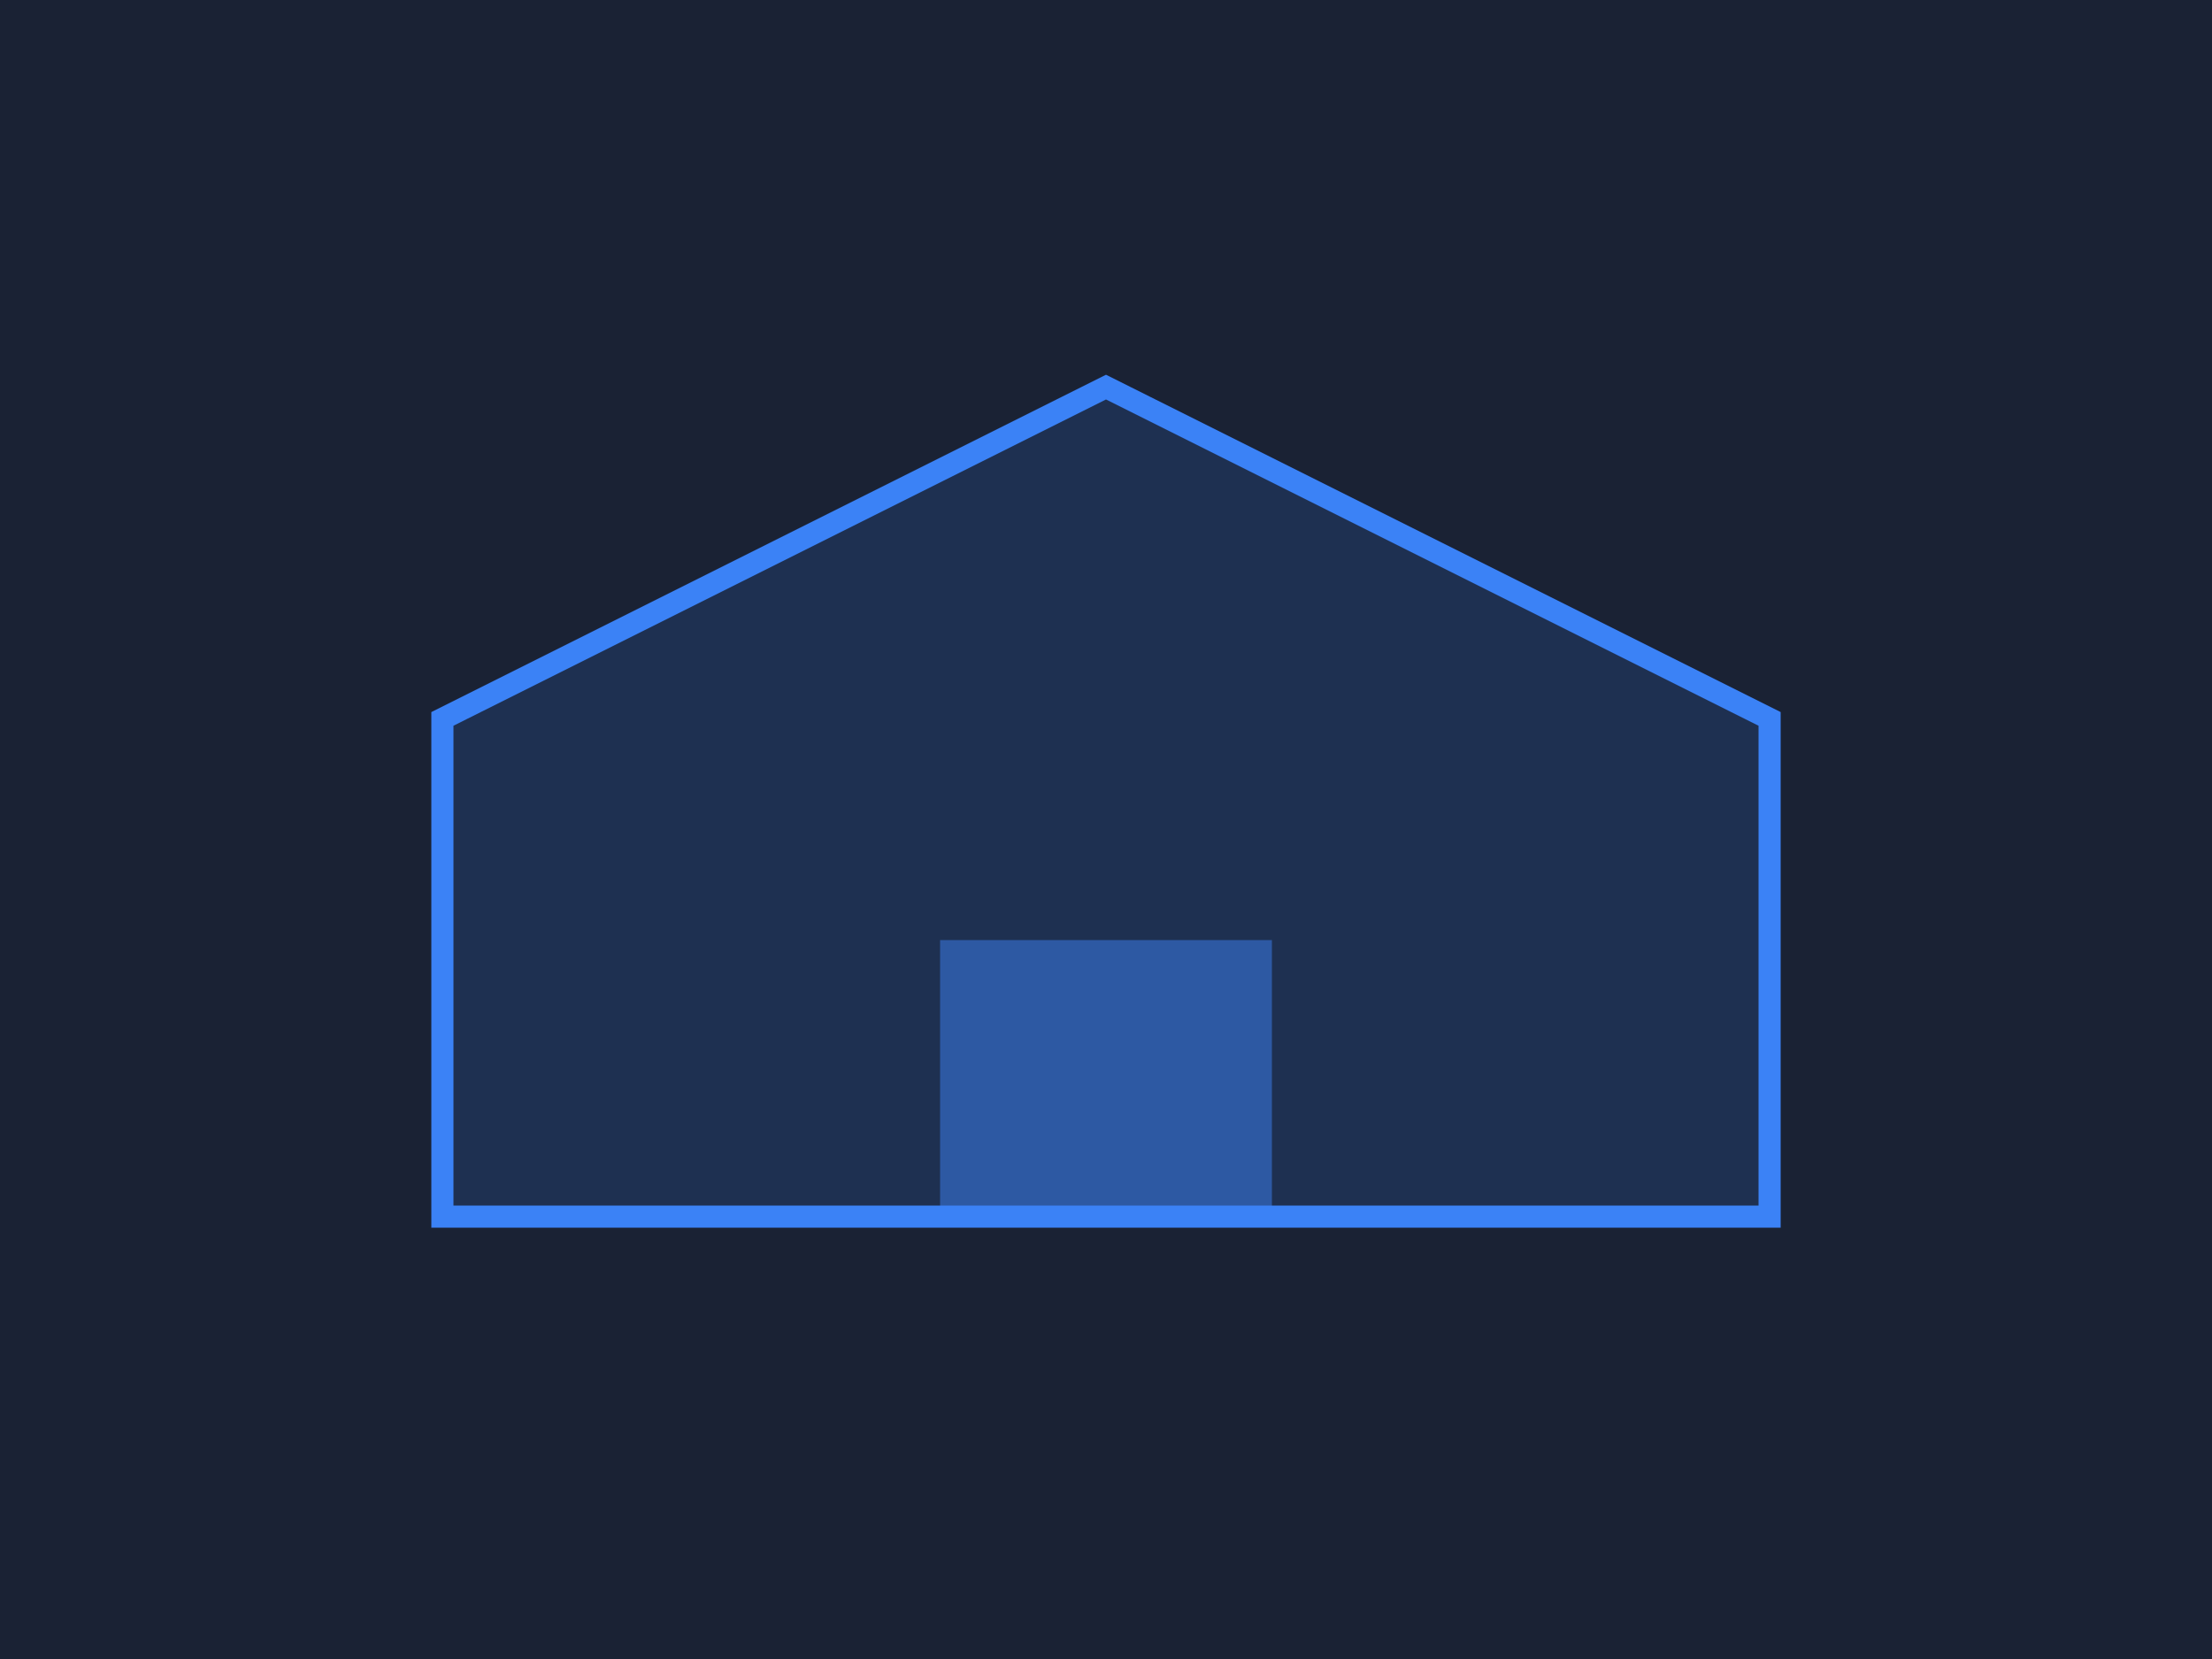
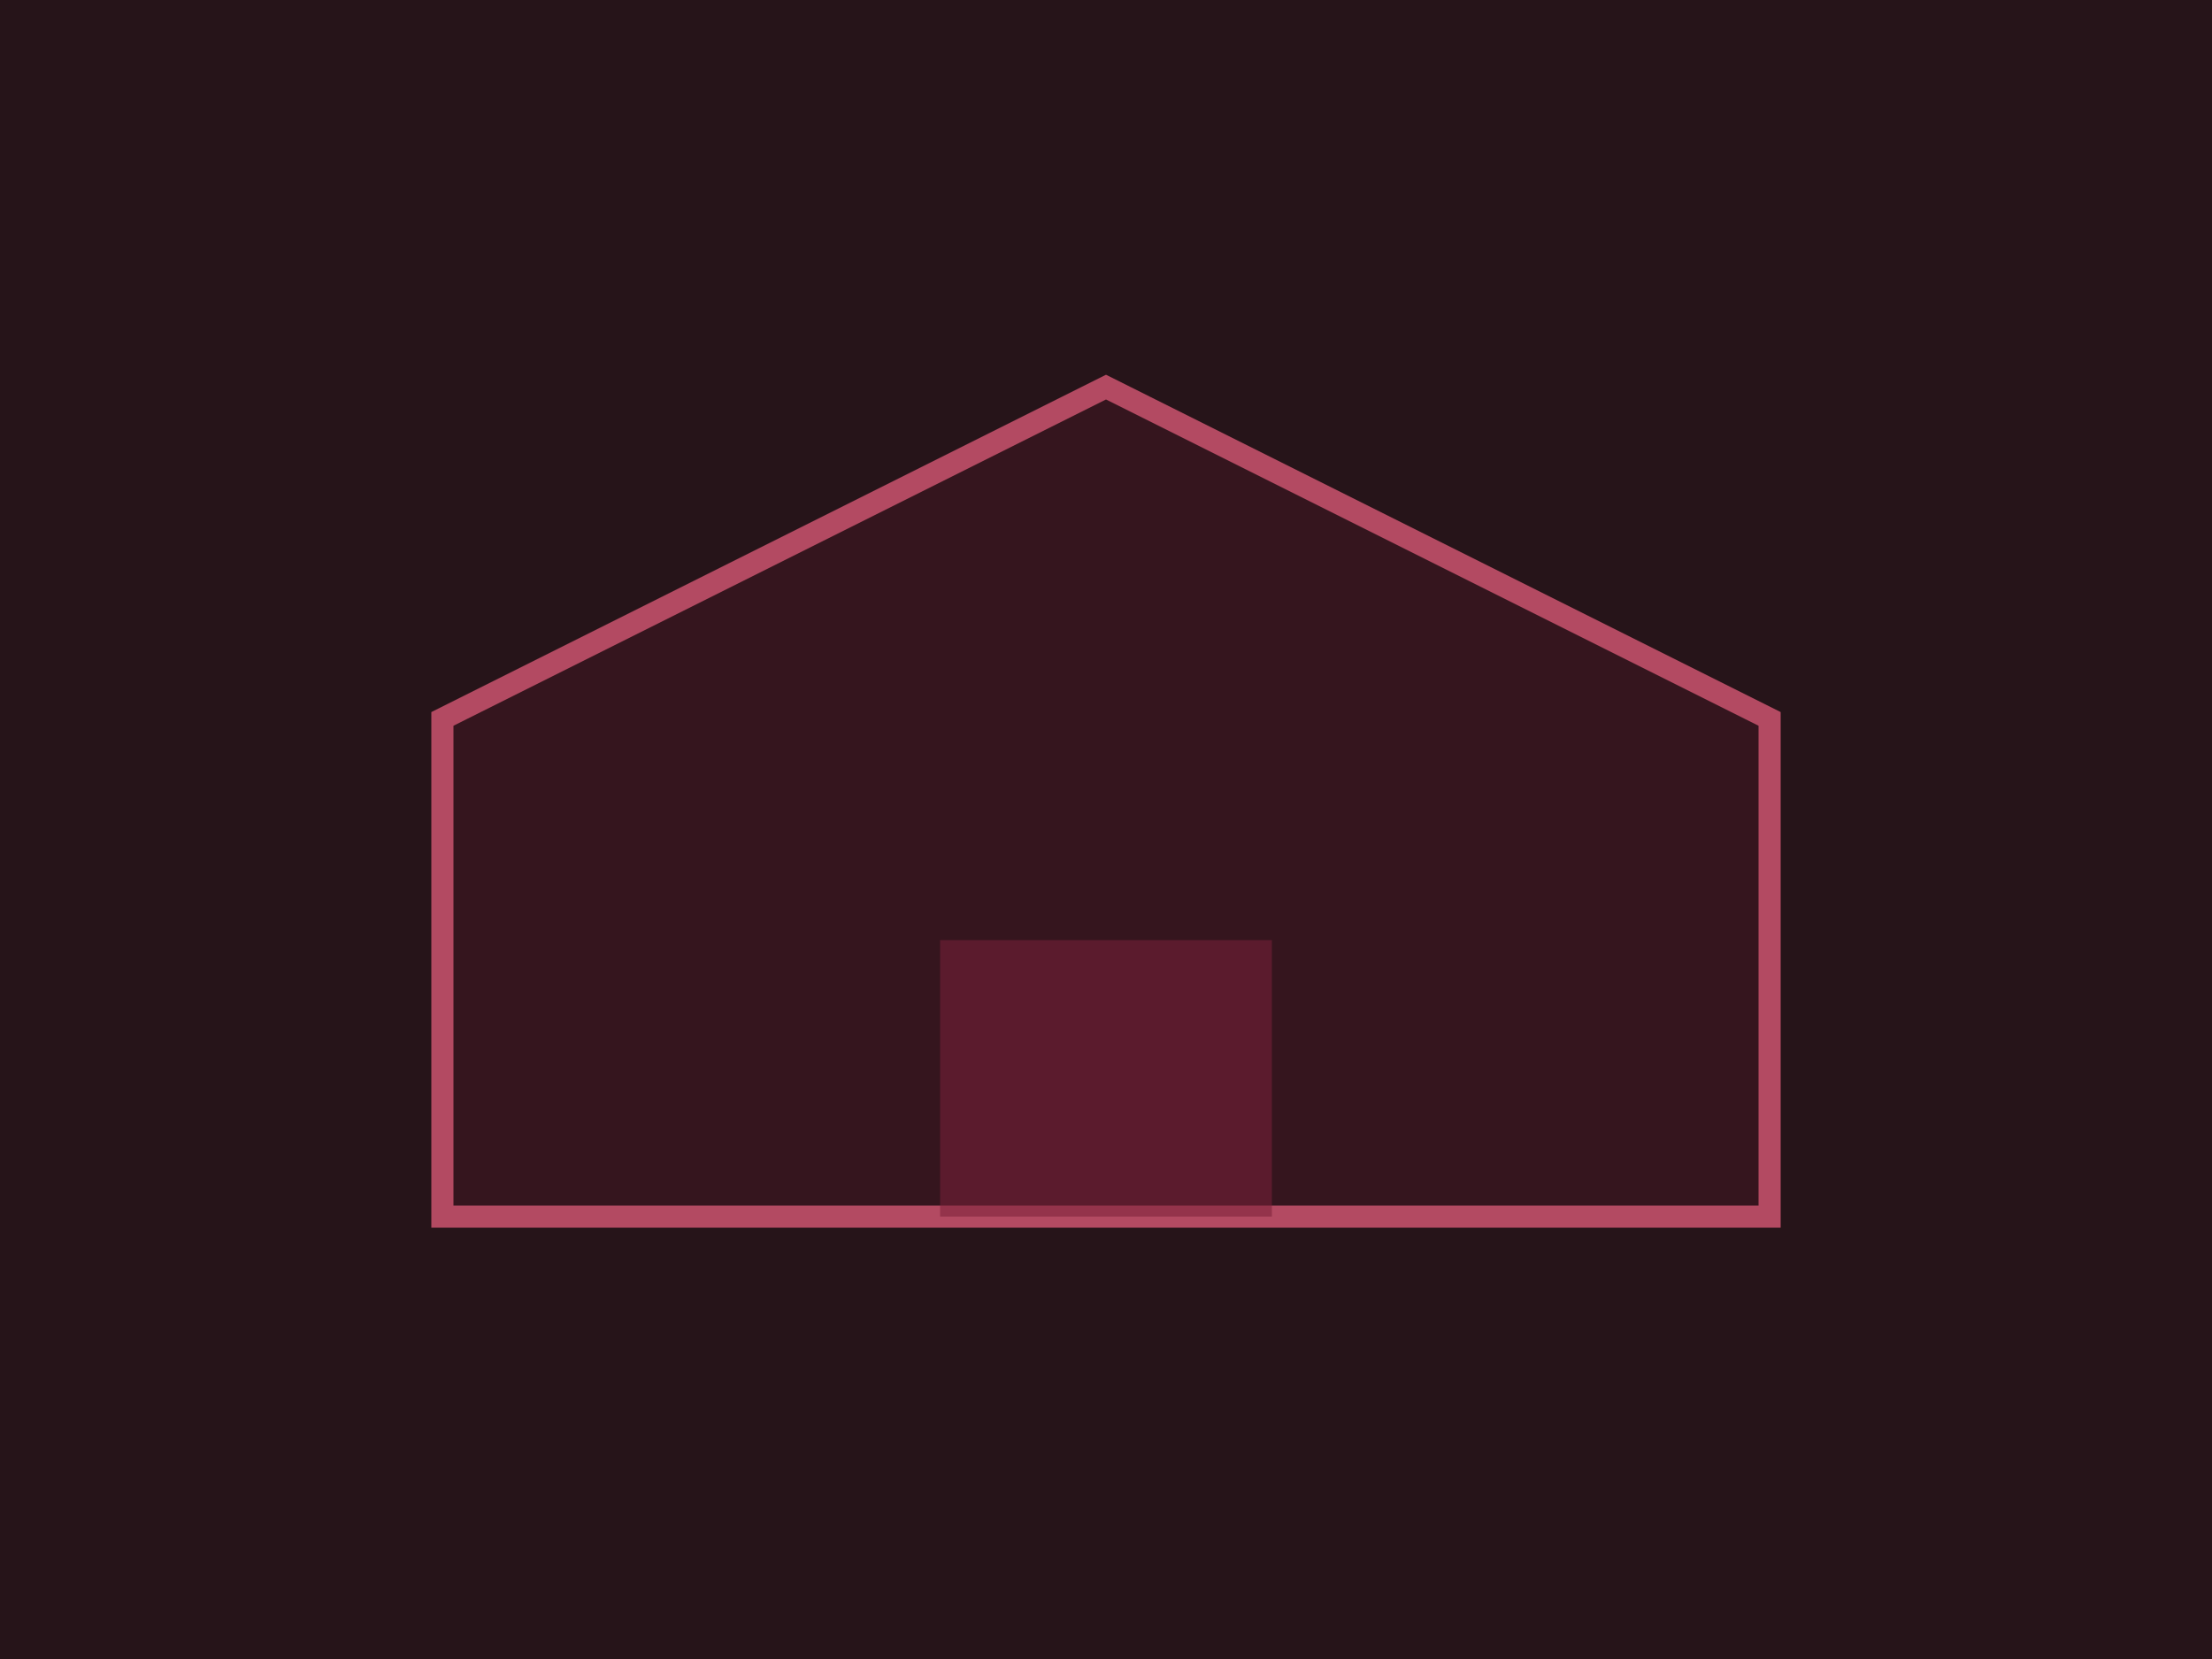
<svg xmlns="http://www.w3.org/2000/svg" viewBox="0 0 400 300" fill="none">
-   <rect width="400" height="300" fill="#1a2234" />
-   <path d="M80 220V130L200 70L320 130V220H80Z" stroke="#3b82f6" stroke-width="4" fill="rgba(59,130,246,0.15)" />
-   <rect x="170" y="170" width="60" height="50" fill="#3b82f6" opacity="0.5" />
+   <rect width="400" height="300" fill="#261419" />
+   <path d="M80 220V130L200 70L320 130V220H80Z" stroke="#b34a62" stroke-width="4" fill="rgba(122,32,56,0.18)" />
+   <rect x="170" y="170" width="60" height="50" fill="#7a2038" opacity="0.55" />
</svg>
